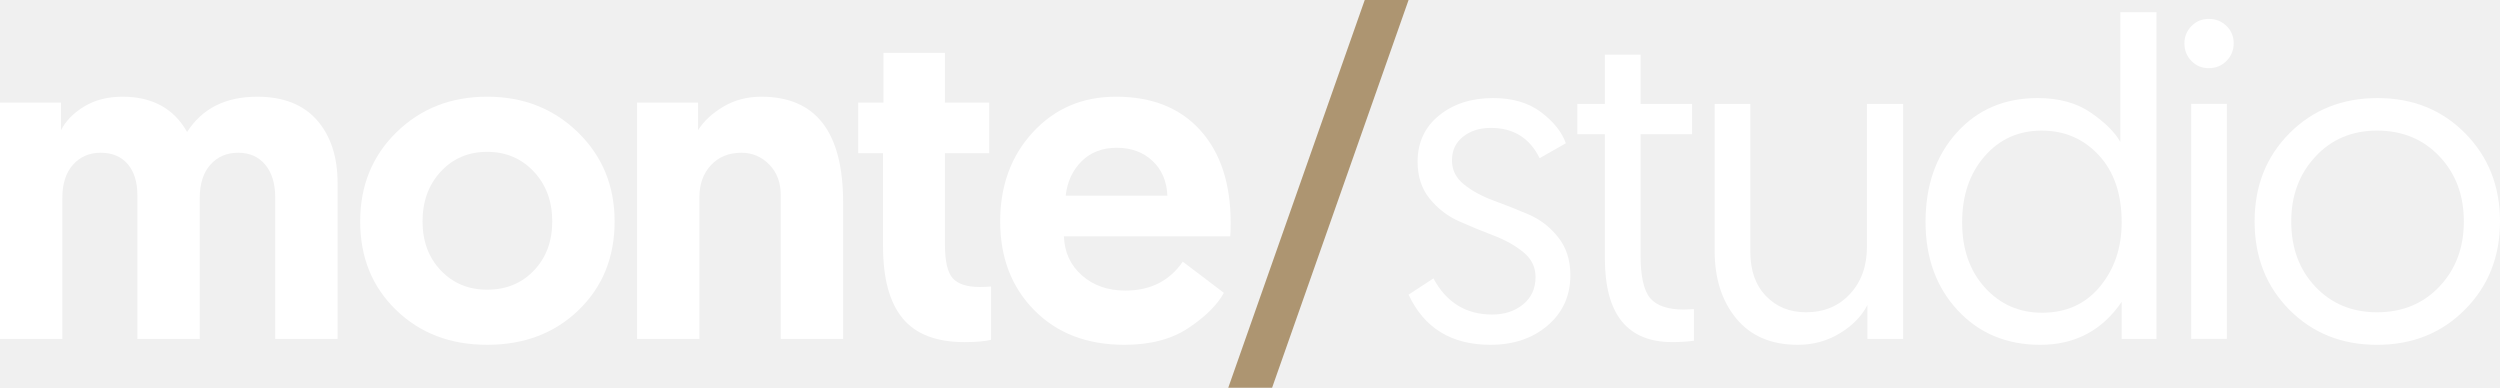
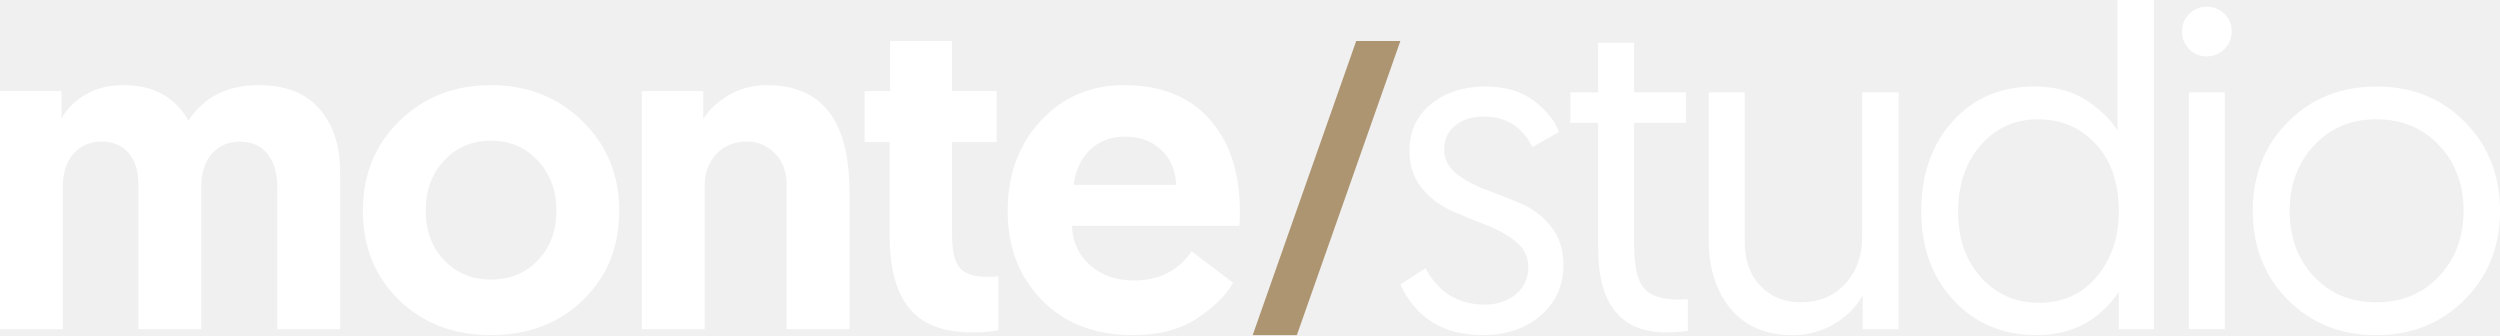
- <svg xmlns="http://www.w3.org/2000/svg" version="1.1" id="Layer_1" x="0px" y="0px" width="331.918px" height="51.48px" viewBox="0 0 331.918 51.48" enable-background="new 0 0 331.918 51.48" xml:space="preserve">
-   <path fill="#FFFFFF" d="M44.82,24.3V45h-8.28v-18.78c0-1.839-0.44-3.288-1.32-4.35c-0.88-1.06-2.08-1.59-3.6-1.59  c-1.521,0-2.75,0.53-3.69,1.59c-0.94,1.062-1.41,2.53-1.41,4.41V45h-8.28V25.92c0-1.76-0.43-3.14-1.29-4.14  c-0.86-1-2.05-1.5-3.57-1.5c-1.521,0-2.751,0.53-3.69,1.59c-0.94,1.062-1.41,2.511-1.41,4.35V45H0V13.62h8.1v3.66  c0.64-1.239,1.67-2.29,3.09-3.15c1.419-0.858,3.109-1.29,5.07-1.29c3.96,0,6.819,1.562,8.58,4.681c2-3.119,5.1-4.681,9.3-4.681  c3.48,0,6.129,1.041,7.95,3.12C43.91,18.04,44.82,20.82,44.82,24.3z" />
-   <path fill="#FFFFFF" d="M52.59,41.16c-3.18-3.08-4.77-7-4.77-11.76s1.61-8.71,4.83-11.852c3.219-3.14,7.23-4.71,12.03-4.71  c4.8,0,8.82,1.581,12.06,4.74c3.24,3.16,4.86,7.102,4.86,11.82c0,4.76-1.59,8.68-4.77,11.76c-3.18,3.08-7.23,4.62-12.15,4.62  C59.799,45.78,55.77,44.24,52.59,41.16z M56.1,29.4c0,2.64,0.81,4.81,2.43,6.51c1.62,1.7,3.669,2.55,6.15,2.55  c2.52,0,4.59-0.85,6.21-2.55c1.62-1.7,2.43-3.87,2.43-6.51c0-2.681-0.82-4.892-2.46-6.631c-1.641-1.739-3.7-2.609-6.18-2.609  s-4.53,0.87-6.15,2.609C56.91,24.51,56.1,26.721,56.1,29.4z" />
-   <path fill="#FFFFFF" d="M101.079,12.84c7.239,0,10.86,4.681,10.86,14.04V45h-8.28V25.92c0-1.68-0.51-3.039-1.53-4.08  c-1.02-1.039-2.25-1.56-3.69-1.56c-1.68,0-3.03,0.55-4.05,1.649c-1.02,1.101-1.53,2.511-1.53,4.229V45h-8.28V13.62h8.1v3.66  c0.76-1.2,1.88-2.24,3.36-3.12C97.518,13.28,99.198,12.84,101.079,12.84z" />
-   <path fill="#FFFFFF" d="M117.297,13.62v-6.6h8.16v6.601h5.88v6.72h-5.88v12.12c0,2.24,0.35,3.74,1.051,4.5  c0.699,0.762,1.89,1.141,3.569,1.141c0.56,0,1.06-0.021,1.5-0.061v7.08c-0.84,0.199-2.021,0.3-3.54,0.3  c-3.72,0-6.45-1.05-8.19-3.149c-1.74-2.101-2.61-5.289-2.61-9.569V20.34h-3.3v-6.72H117.297z" />
-   <path fill="#FFFFFF" d="M132.791,29.4c0-4.76,1.45-8.71,4.351-11.852c2.899-3.14,6.57-4.71,11.01-4.71c4.8,0,8.54,1.491,11.22,4.471  c2.68,2.979,4.021,7.07,4.021,12.271c0,0.801-0.021,1.4-0.061,1.8h-22.08c0.08,2.121,0.88,3.852,2.4,5.19  c1.52,1.34,3.439,2.01,5.76,2.01c3.32,0,5.859-1.279,7.62-3.84l5.46,4.14c-0.88,1.602-2.44,3.15-4.68,4.65  c-2.24,1.5-5.08,2.25-8.521,2.25c-4.96,0-8.95-1.53-11.97-4.59C134.301,38.13,132.791,34.2,132.791,29.4z M141.491,25.98h13.5  c-0.08-1.921-0.74-3.46-1.979-4.62c-1.24-1.16-2.82-1.74-4.74-1.74s-3.48,0.6-4.68,1.8C142.392,22.62,141.691,24.141,141.491,25.98z  " />
-   <path fill="#FFFFFF" d="M187.012,39.12l3.299-2.16c1.72,3.2,4.32,4.8,7.801,4.8c1.639,0,3.01-0.449,4.109-1.35s1.65-2.109,1.65-3.63  c0-1.32-0.541-2.42-1.621-3.3s-2.379-1.61-3.898-2.19c-1.521-0.579-3.051-1.209-4.59-1.89c-1.541-0.681-2.852-1.682-3.932-3  c-1.08-1.32-1.619-2.96-1.619-4.92c0-2.561,0.949-4.61,2.85-6.15c1.9-1.539,4.291-2.311,7.17-2.311c2.6,0,4.73,0.631,6.391,1.891  c1.659,1.26,2.75,2.631,3.271,4.109L204.413,21c-1.32-2.68-3.479-4.02-6.479-4.02c-1.479,0-2.711,0.39-3.69,1.17  c-0.98,0.779-1.47,1.83-1.47,3.148c0,1.281,0.539,2.352,1.619,3.21c1.08,0.861,2.392,1.57,3.93,2.131  c1.54,0.561,3.08,1.17,4.621,1.829c1.539,0.66,2.851,1.672,3.931,3.03c1.08,1.36,1.619,3.04,1.619,5.04c0,2.721-1,4.94-3,6.66  s-4.539,2.58-7.619,2.58C192.711,45.78,189.09,43.56,187.012,39.12z" />
-   <path fill="#FFFFFF" d="M213.075,13.8V7.26h4.74v6.54h6.84v4.021h-6.84V33.9c0,2.8,0.43,4.7,1.29,5.699  c0.858,1.001,2.349,1.5,4.47,1.5l1.32-0.061v4.2c-0.84,0.12-1.801,0.18-2.881,0.18c-5.96,0-8.939-3.699-8.939-11.1v-16.5h-3.66V13.8  H213.075z" />
-   <path fill="#FFFFFF" d="M238.69,45.78c-3.521,0-6.24-1.16-8.16-3.48c-1.92-2.318-2.881-5.318-2.881-9V13.8h4.74V33.48  c0,2.438,0.689,4.38,2.07,5.818c1.381,1.44,3.149,2.16,5.311,2.16c2.398,0,4.35-0.81,5.85-2.43s2.25-3.71,2.25-6.271V13.8h4.801V45  h-4.739v-4.5c-0.761,1.48-1.979,2.73-3.66,3.75C242.59,45.27,240.729,45.78,238.69,45.78z" />
-   <path fill="#FFFFFF" d="M286.309,1.62V45h-4.621v-4.92c-2.6,3.801-6.2,5.7-10.799,5.7c-4.48,0-8.141-1.53-10.98-4.59  c-2.841-3.062-4.26-6.971-4.26-11.73c0-4.839,1.379-8.79,4.141-11.85c2.76-3.062,6.338-4.591,10.738-4.591  c2.84,0,5.2,0.65,7.08,1.949c1.881,1.302,3.182,2.592,3.9,3.87V1.62H286.309z M281.688,29.52c0-3.76-1.01-6.729-3.029-8.909  c-2.021-2.18-4.551-3.271-7.59-3.271c-3.081,0-5.609,1.142-7.59,3.42c-1.98,2.28-2.971,5.2-2.971,8.761  c0,3.562,1.01,6.449,3.029,8.671c2.02,2.22,4.551,3.329,7.59,3.329c3.201,0,5.762-1.159,7.682-3.479  C280.729,35.721,281.688,32.88,281.688,29.52z" />
-   <path fill="#FFFFFF" d="M290.018,5.749c0-0.879,0.309-1.64,0.93-2.279c0.619-0.64,1.391-0.961,2.311-0.961  c0.921,0,1.699,0.312,2.341,0.932c0.639,0.62,0.96,1.39,0.96,2.31c0,0.921-0.321,1.701-0.96,2.34c-0.642,0.642-1.42,0.96-2.341,0.96  c-0.92,0-1.69-0.318-2.311-0.96C290.327,7.45,290.018,6.67,290.018,5.749z M290.918,44.989v-31.2h4.738v31.2H290.918z" />
-   <path fill="#FFFFFF" d="M303.959,41.13c-3.082-3.1-4.621-7.01-4.621-11.729c0-4.72,1.551-8.63,4.65-11.731  c3.1-3.1,6.99-4.649,11.67-4.649s8.559,1.561,11.641,4.681c3.078,3.12,4.619,7.021,4.619,11.701c0,4.68-1.551,8.58-4.65,11.699  c-3.098,3.118-6.988,4.68-11.67,4.68C310.918,45.781,307.04,44.231,303.959,41.13z M304.2,29.401c0,3.52,1.069,6.41,3.211,8.67  c2.139,2.26,4.869,3.389,8.188,3.389c3.359,0,6.121-1.139,8.279-3.42c2.16-2.279,3.24-5.16,3.24-8.639  c0-3.481-1.08-6.361-3.24-8.642c-2.158-2.278-4.92-3.42-8.279-3.42c-3.318,0-6.051,1.15-8.188,3.45  C305.269,23.091,304.2,25.96,304.2,29.401z" />
-   <path fill="#AD9571" d="M163.072,51.48L181.192,0h5.82l-18.12,51.48H163.072z" />
+ <svg xmlns="http://www.w3.org/2000/svg" version="1.1" id="Layer_1" x="0px" y="0px" width="329.447px" height="44.158px" viewBox="0 1.62 329.447 44.158" enable-background="new 0 1.62 329.447 44.158" xml:space="preserve">
+   <path fill="#FFFFFF" d="M44.82,24.3V45h-8.28v-18.78c0-1.839-0.44-3.287-1.32-4.35c-0.88-1.06-2.08-1.59-3.6-1.59  c-1.521,0-2.75,0.53-3.69,1.59c-0.94,1.063-1.41,2.53-1.41,4.41V45h-8.28V25.92c0-1.76-0.43-3.14-1.29-4.14  c-0.86-1-2.05-1.5-3.57-1.5c-1.521,0-2.751,0.53-3.69,1.59c-0.94,1.063-1.41,2.511-1.41,4.35V45H0V13.62h8.1v3.66  c0.64-1.239,1.67-2.29,3.09-3.15c1.419-0.857,3.109-1.29,5.07-1.29c3.96,0,6.819,1.563,8.58,4.682c2-3.119,5.1-4.682,9.3-4.682  c3.48,0,6.129,1.041,7.95,3.12C43.91,18.04,44.82,20.82,44.82,24.3z" />
+   <path fill="#FFFFFF" d="M52.59,41.16c-3.18-3.08-4.77-7-4.77-11.76s1.61-8.71,4.83-11.853c3.219-3.14,7.23-4.71,12.03-4.71  c4.8,0,8.82,1.581,12.06,4.74c3.24,3.16,4.86,7.103,4.86,11.82c0,4.76-1.59,8.68-4.77,11.76c-3.18,3.08-7.23,4.62-12.15,4.62  C59.799,45.78,55.77,44.24,52.59,41.16z M56.1,29.4c0,2.64,0.81,4.81,2.43,6.51c1.62,1.7,3.669,2.55,6.15,2.55  c2.52,0,4.59-0.85,6.21-2.55c1.62-1.7,2.43-3.87,2.43-6.51c0-2.682-0.82-4.893-2.46-6.631c-1.641-1.739-3.7-2.609-6.18-2.609  s-4.53,0.87-6.15,2.609C56.91,24.51,56.1,26.721,56.1,29.4z" />
+   <path fill="#FFFFFF" d="M101.079,12.84c7.239,0,10.86,4.682,10.86,14.04V45h-8.28V25.92c0-1.68-0.51-3.039-1.53-4.08  c-1.02-1.039-2.25-1.56-3.69-1.56c-1.68,0-3.03,0.55-4.05,1.649c-1.02,1.101-1.53,2.511-1.53,4.229V45h-8.28V13.62h8.1v3.66  c0.76-1.2,1.88-2.24,3.36-3.12C97.518,13.28,99.198,12.84,101.079,12.84z" />
+   <path fill="#FFFFFF" d="M117.297,13.62v-6.6h8.16v6.601h5.88v6.72h-5.88v12.12c0,2.24,0.35,3.74,1.051,4.5  c0.699,0.763,1.89,1.142,3.569,1.142c0.56,0,1.06-0.021,1.5-0.062v7.08c-0.84,0.199-2.021,0.3-3.54,0.3  c-3.72,0-6.45-1.05-8.19-3.148c-1.74-2.102-2.61-5.289-2.61-9.569V20.34h-3.3v-6.72H117.297z" />
+   <path fill="#FFFFFF" d="M132.791,29.4c0-4.76,1.45-8.71,4.351-11.853c2.899-3.14,6.57-4.71,11.01-4.71c4.8,0,8.54,1.491,11.22,4.472  c2.68,2.979,4.021,7.069,4.021,12.271c0,0.801-0.021,1.4-0.061,1.8h-22.08c0.08,2.121,0.88,3.853,2.4,5.19  c1.52,1.34,3.439,2.01,5.76,2.01c3.32,0,5.859-1.279,7.62-3.84l5.46,4.14c-0.88,1.603-2.44,3.15-4.68,4.65  c-2.24,1.5-5.08,2.25-8.521,2.25c-4.96,0-8.95-1.53-11.97-4.59C134.301,38.13,132.791,34.2,132.791,29.4z M141.491,25.98h13.5  c-0.08-1.921-0.74-3.46-1.979-4.62c-1.24-1.16-2.82-1.74-4.74-1.74s-3.48,0.6-4.68,1.8C142.392,22.62,141.691,24.141,141.491,25.98z  " />
+   <path fill="#FFFFFF" d="M184.541,39.119l3.299-2.16c1.721,3.2,4.32,4.8,7.801,4.8c1.64,0,3.011-0.448,4.109-1.35  c1.1-0.901,1.65-2.109,1.65-3.63c0-1.32-0.541-2.42-1.621-3.3s-2.379-1.61-3.898-2.19c-1.521-0.579-3.051-1.209-4.59-1.89  c-1.541-0.682-2.852-1.683-3.932-3c-1.08-1.32-1.619-2.96-1.619-4.92c0-2.562,0.949-4.61,2.85-6.15  c1.9-1.539,4.291-2.311,7.17-2.311c2.601,0,4.73,0.631,6.392,1.891c1.659,1.26,2.75,2.631,3.271,4.109l-3.479,1.98  c-1.32-2.68-3.479-4.02-6.479-4.02c-1.479,0-2.711,0.39-3.689,1.17c-0.98,0.779-1.471,1.83-1.471,3.147  c0,1.281,0.539,2.353,1.619,3.21c1.08,0.861,2.393,1.57,3.93,2.132c1.541,0.561,3.08,1.17,4.621,1.828  c1.539,0.66,2.852,1.673,3.932,3.03c1.08,1.36,1.619,3.04,1.619,5.04c0,2.721-1,4.94-3,6.66s-4.539,2.58-7.619,2.58  C190.24,45.779,186.619,43.559,184.541,39.119z" />
+   <path fill="#FFFFFF" d="M210.604,13.799v-6.54h4.739v6.54h6.84v4.021h-6.84v16.079c0,2.8,0.431,4.7,1.291,5.699  c0.857,1.001,2.349,1.5,4.47,1.5l1.319-0.062v4.2c-0.84,0.12-1.801,0.18-2.881,0.18c-5.959,0-8.938-3.699-8.938-11.1v-16.5h-3.66  v-4.019H210.604z" />
+   <path fill="#FFFFFF" d="M236.219,45.779c-3.521,0-6.239-1.16-8.16-3.48c-1.92-2.317-2.881-5.317-2.881-9v-19.5h4.74v19.681  c0,2.438,0.689,4.38,2.07,5.817c1.381,1.44,3.148,2.16,5.311,2.16c2.398,0,4.351-0.81,5.851-2.43s2.25-3.71,2.25-6.271V13.799h4.801  v31.2h-4.739v-4.5c-0.761,1.48-1.979,2.73-3.66,3.75C240.119,45.269,238.258,45.779,236.219,45.779z" />
+   <path fill="#FFFFFF" d="M283.838,1.619v43.38h-4.621v-4.92c-2.6,3.801-6.199,5.7-10.799,5.7c-4.479,0-8.141-1.53-10.979-4.59  c-2.841-3.063-4.261-6.972-4.261-11.73c0-4.839,1.379-8.79,4.142-11.85c2.76-3.063,6.338-4.591,10.737-4.591  c2.841,0,5.201,0.649,7.08,1.948c1.881,1.303,3.183,2.593,3.9,3.87V1.619H283.838z M279.217,29.519c0-3.761-1.01-6.729-3.028-8.909  c-2.021-2.18-4.552-3.271-7.591-3.271c-3.08,0-5.608,1.143-7.59,3.42c-1.979,2.28-2.971,5.2-2.971,8.762s1.01,6.448,3.029,8.671  c2.02,2.22,4.551,3.329,7.59,3.329c3.201,0,5.762-1.159,7.682-3.479S279.217,32.879,279.217,29.519z" />
+   <path fill="#FFFFFF" d="M287.547,5.748c0-0.879,0.31-1.64,0.931-2.279c0.618-0.64,1.391-0.961,2.311-0.961  c0.921,0,1.699,0.313,2.341,0.933c0.64,0.62,0.961,1.39,0.961,2.31c0,0.921-0.322,1.701-0.961,2.34  c-0.642,0.643-1.42,0.96-2.341,0.96c-0.92,0-1.69-0.317-2.311-0.96C287.856,7.449,287.547,6.669,287.547,5.748z M288.447,44.988  v-31.2h4.738v31.2H288.447z" />
+   <path fill="#FFFFFF" d="M301.488,41.129c-3.082-3.1-4.621-7.01-4.621-11.729c0-4.72,1.551-8.63,4.65-11.731  c3.1-3.1,6.989-4.648,11.67-4.648c4.68,0,8.559,1.561,11.641,4.681c3.078,3.12,4.619,7.021,4.619,11.701s-1.551,8.58-4.65,11.699  c-3.098,3.117-6.987,4.68-11.67,4.68C308.447,45.78,304.569,44.23,301.488,41.129z M301.729,29.4c0,3.52,1.069,6.41,3.211,8.67  c2.139,2.26,4.869,3.389,8.188,3.389c3.359,0,6.121-1.139,8.279-3.42c2.16-2.279,3.24-5.16,3.24-8.639  c0-3.481-1.08-6.361-3.24-8.643c-2.158-2.277-4.92-3.42-8.279-3.42c-3.317,0-6.051,1.15-8.188,3.45  C302.799,23.09,301.729,25.959,301.729,29.4z" />
+   <polygon fill="#AD9571" points="178.721,7.02 165.078,45.78 170.898,45.78 184.541,7.02 " />
</svg>
